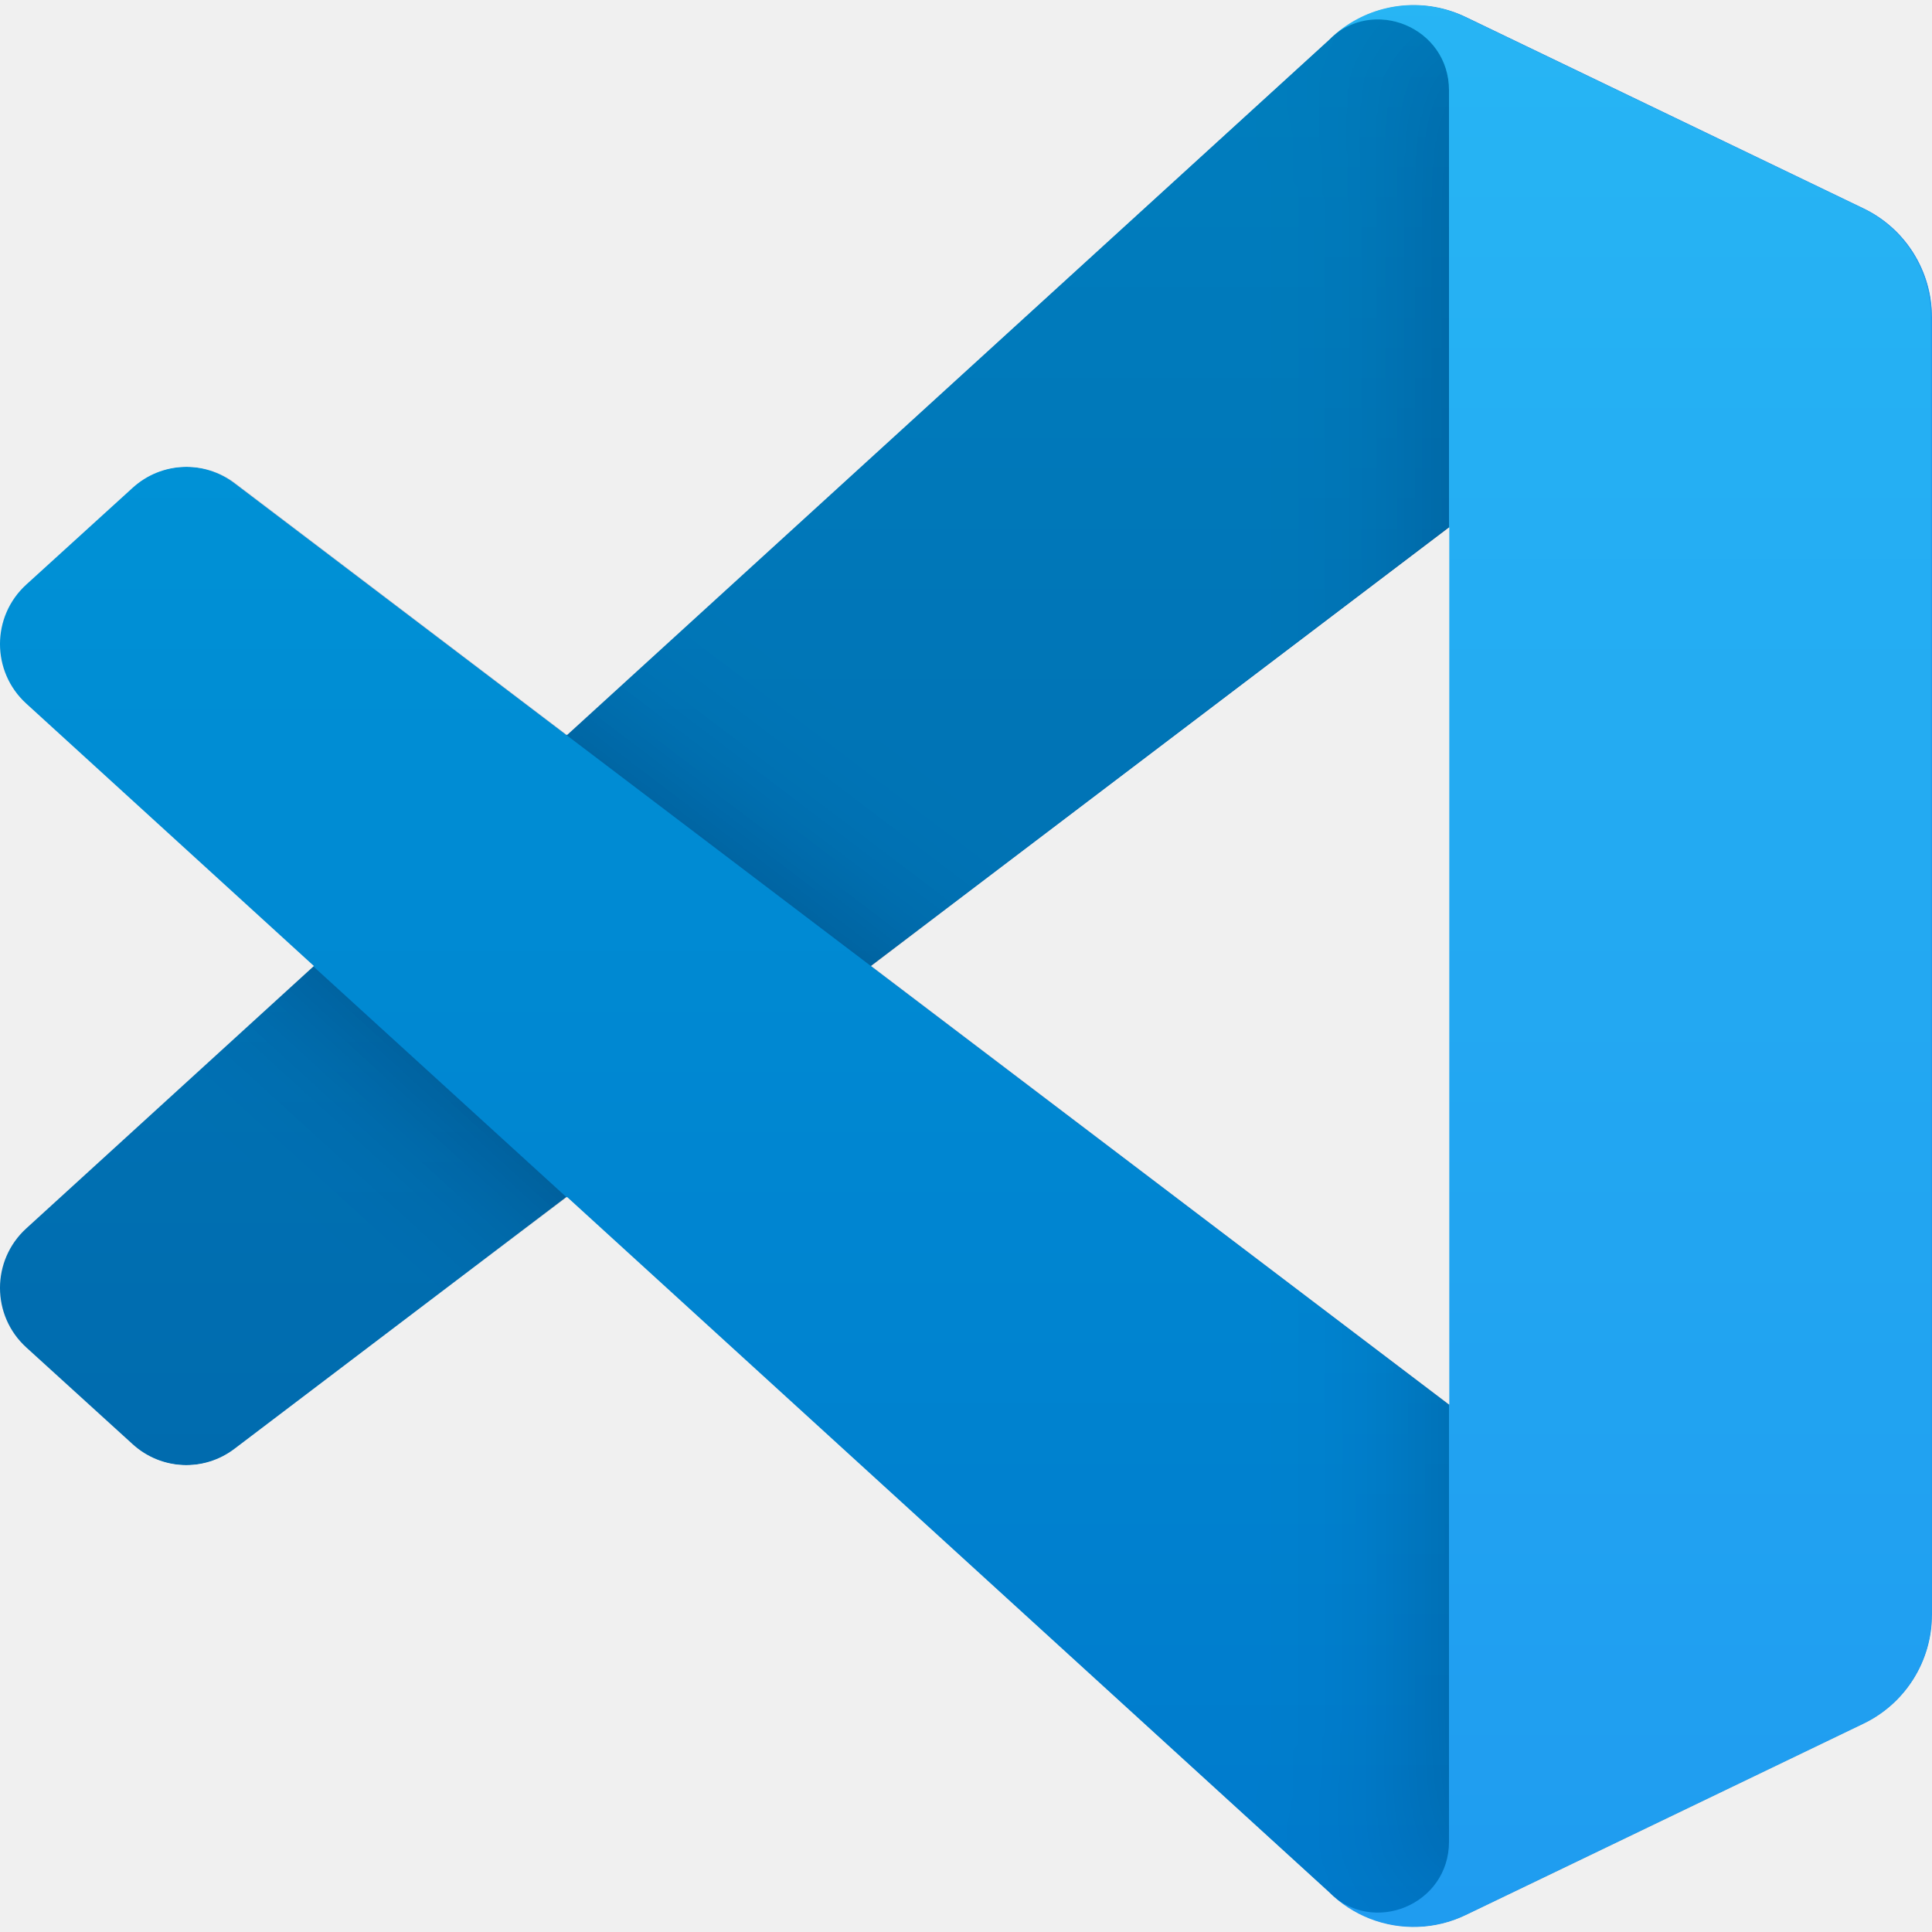
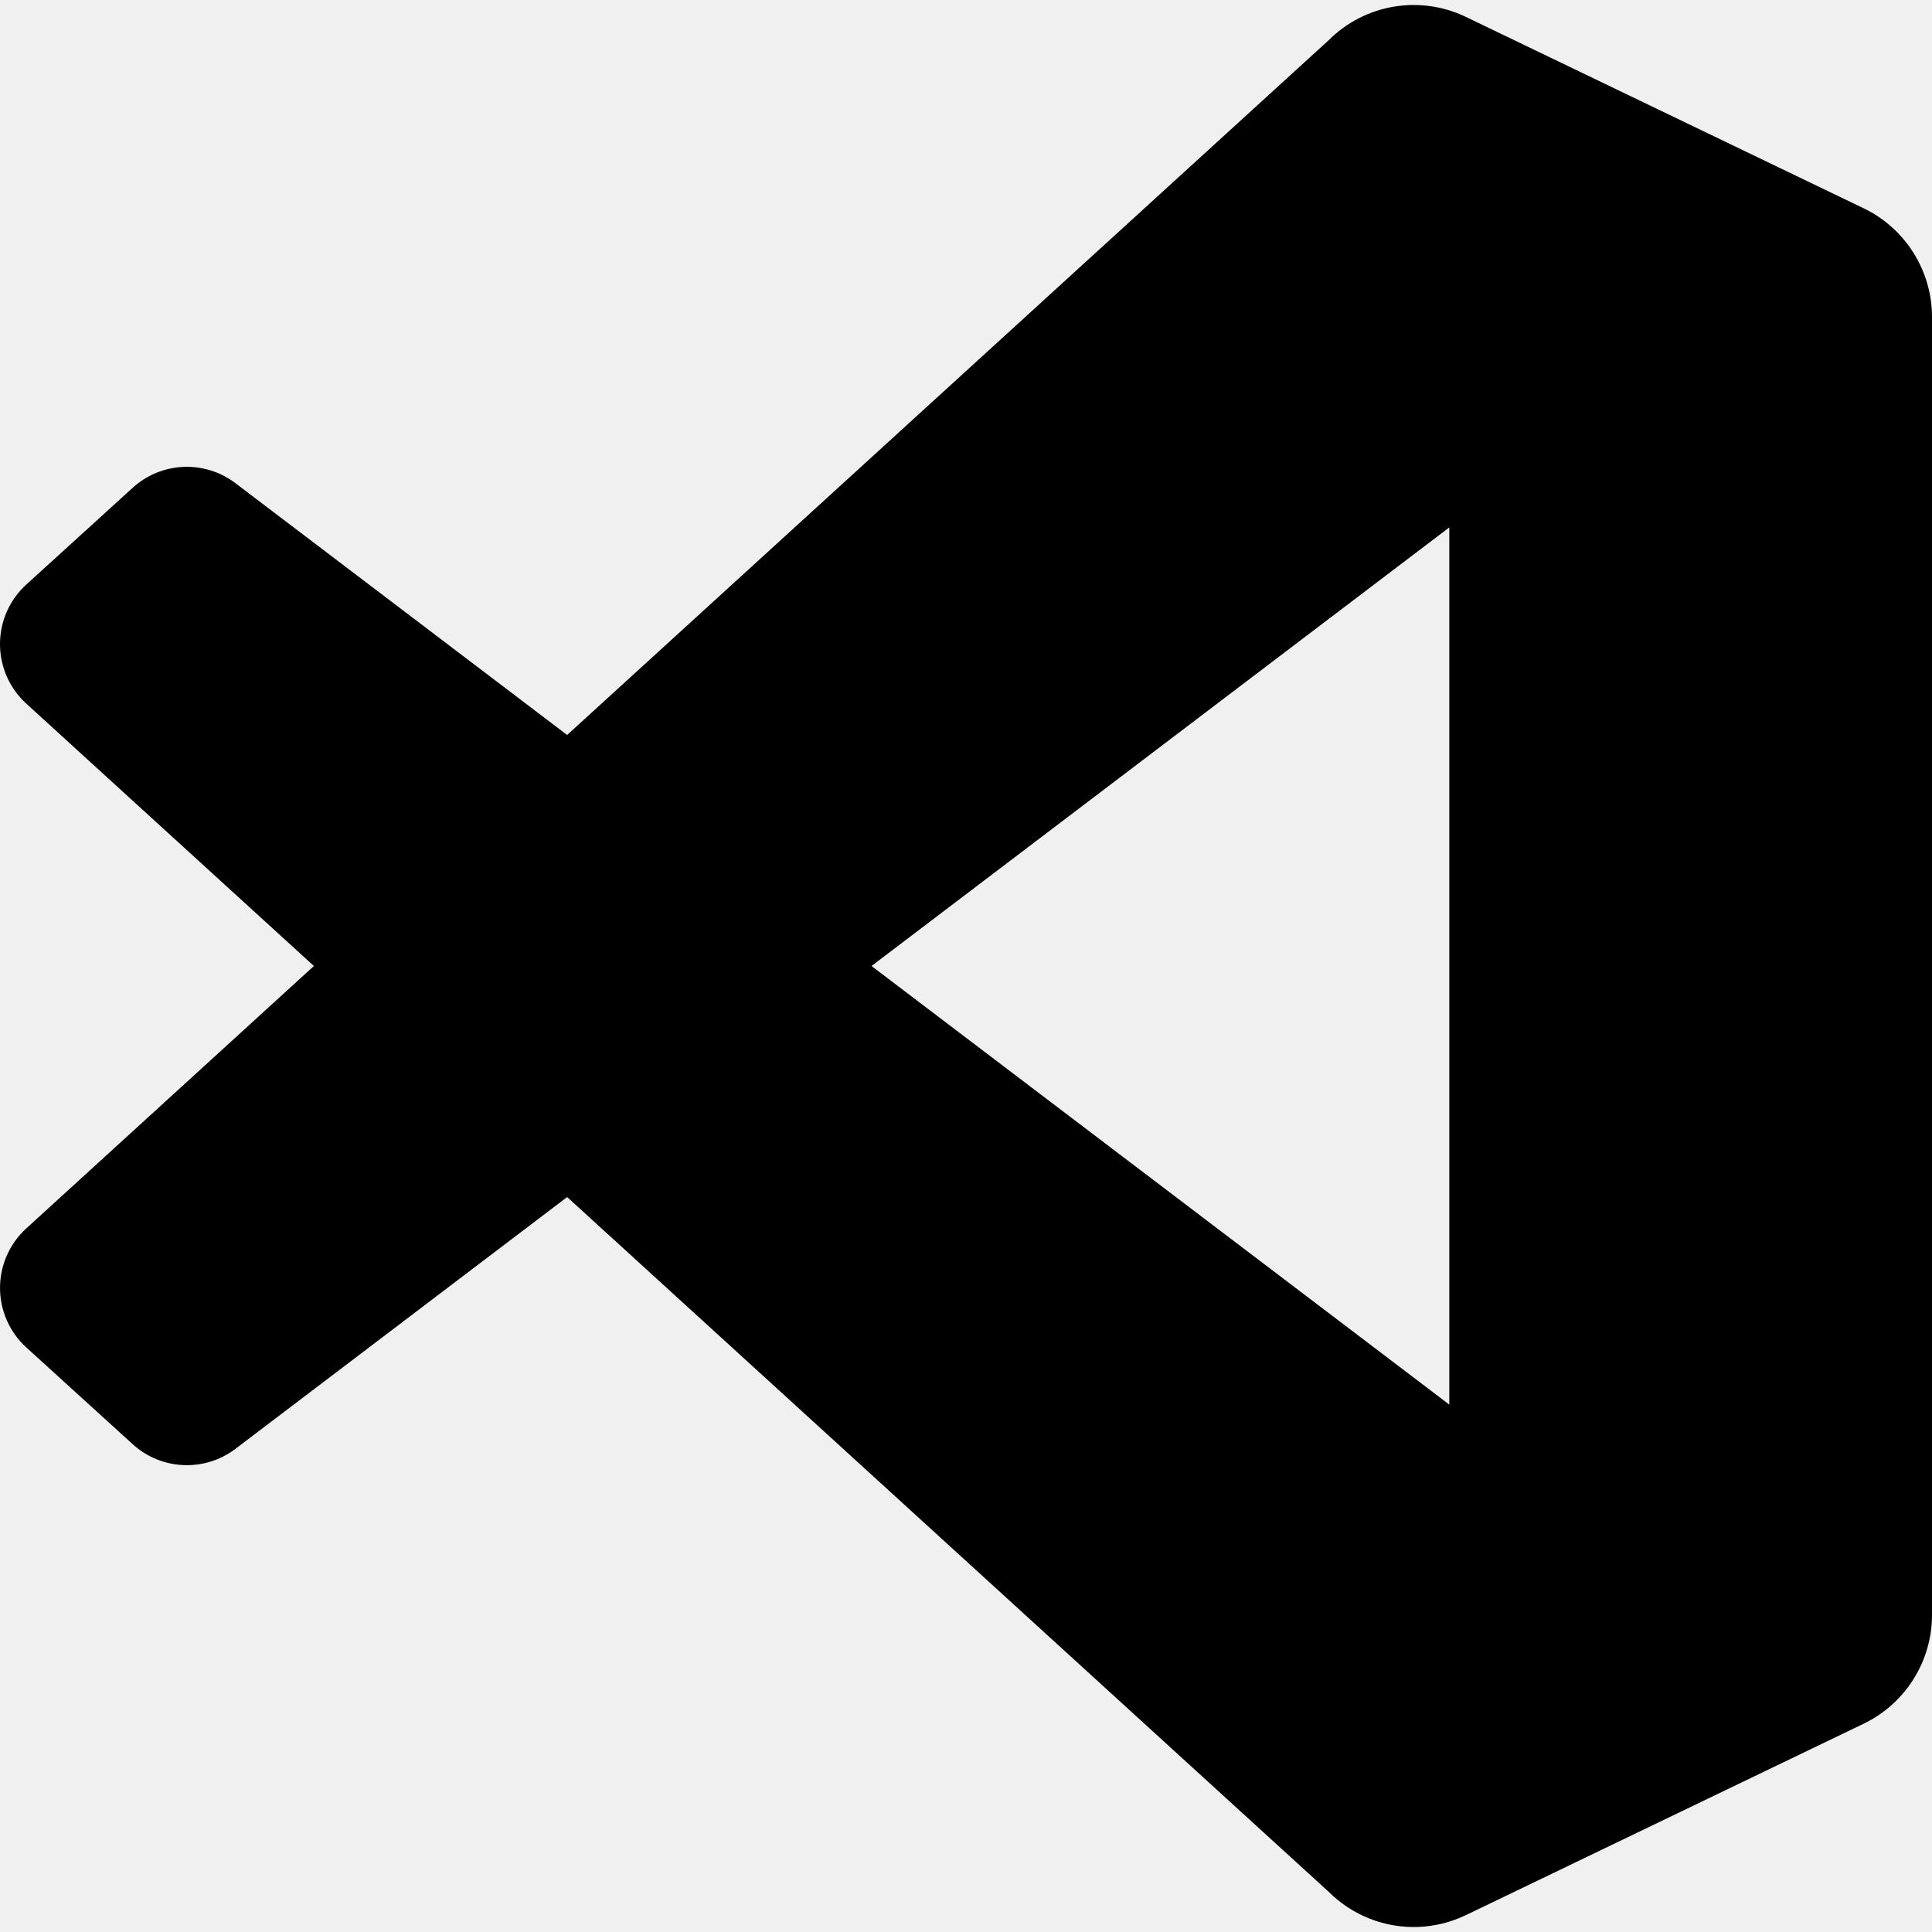
- <svg xmlns="http://www.w3.org/2000/svg" width="100" height="100" viewBox="0 0 100 100" fill="none">
-   <mask id="mask0" mask-type="alpha" maskUnits="userSpaceOnUse" x="0" y="0" width="100" height="100">
-     <path fill-rule="evenodd" clip-rule="evenodd" d="M70.912 99.317C72.487 99.931 74.283 99.891 75.873 99.126L96.461 89.22C98.624 88.179 100 85.989 100 83.587V16.413C100 14.011 98.624 11.822 96.461 10.781L75.873 0.874C73.786 -0.13 71.345 0.116 69.513 1.447C69.252 1.637 69.003 1.849 68.769 2.083L29.355 38.041L12.187 25.01C10.589 23.797 8.354 23.896 6.869 25.246L1.363 30.255C-0.453 31.906 -0.455 34.763 1.359 36.417L16.247 50L1.359 63.583C-0.455 65.237 -0.453 68.094 1.363 69.745L6.869 74.754C8.354 76.104 10.589 76.204 12.187 74.99L29.355 61.959L68.769 97.917C69.392 98.541 70.125 99.01 70.912 99.317ZM75.015 27.299L45.109 50L75.015 72.701V27.299Z" fill="white" />
-   </mask>
-   <g mask="url(#mask0)">
-     <path d="M96.461 10.796L75.857 0.876C73.472 -0.273 70.622 0.212 68.75 2.083L1.299 63.583C-0.516 65.237 -0.514 68.094 1.303 69.745L6.813 74.754C8.298 76.104 10.535 76.204 12.134 74.99L93.361 13.37C96.086 11.303 100 13.246 100 16.667V16.427C100 14.027 98.625 11.838 96.461 10.796Z" fill="#0065A9" />
-     <g filter="url(#filter0_d)">
-       <path d="M96.461 89.204L75.857 99.124C73.472 100.273 70.622 99.788 68.75 97.917L1.299 36.417C-0.516 34.763 -0.514 31.906 1.303 30.255L6.813 25.246C8.298 23.896 10.535 23.796 12.134 25.009L93.361 86.63C96.086 88.697 100 86.754 100 83.333V83.573C100 85.974 98.625 88.162 96.461 89.204Z" fill="#007ACC" />
-     </g>
-     <g filter="url(#filter1_d)">
-       <path d="M75.858 99.126C73.472 100.274 70.622 99.788 68.75 97.917C71.056 100.223 75 98.59 75 95.328V4.672C75 1.41 71.056 -0.223 68.75 2.083C70.622 0.211 73.472 -0.274 75.858 0.874L96.459 10.781C98.623 11.822 100 14.011 100 16.413V83.587C100 85.989 98.623 88.179 96.459 89.22L75.858 99.126Z" fill="#1F9CF0" />
-     </g>
-     <g style="mix-blend-mode:overlay" opacity="0.25">
-       <path fill-rule="evenodd" clip-rule="evenodd" d="M70.851 99.317C72.426 99.931 74.222 99.891 75.812 99.126L96.4 89.22C98.563 88.179 99.939 85.989 99.939 83.587V16.413C99.939 14.011 98.564 11.822 96.4 10.781L75.812 0.874C73.725 -0.13 71.284 0.116 69.453 1.447C69.191 1.637 68.942 1.849 68.708 2.083L29.294 38.041L12.126 25.01C10.528 23.796 8.293 23.896 6.809 25.246L1.302 30.255C-0.513 31.906 -0.515 34.763 1.298 36.417L16.186 50L1.298 63.583C-0.515 65.237 -0.513 68.094 1.302 69.745L6.809 74.754C8.293 76.104 10.528 76.204 12.126 74.99L29.294 61.959L68.708 97.917C69.332 98.54 70.064 99.01 70.851 99.317ZM74.954 27.299L45.048 50L74.954 72.701V27.299Z" fill="url(#paint0_linear)" />
-     </g>
-   </g>
-   <defs>
-     <filter id="filter0_d" x="-8.394" y="15.829" width="116.727" height="92.246" filterUnits="userSpaceOnUse" color-interpolation-filters="sRGB">
-       <feFlood flood-opacity="0" result="BackgroundImageFix" />
-       <feColorMatrix in="SourceAlpha" type="matrix" values="0 0 0 0 0 0 0 0 0 0 0 0 0 0 0 0 0 0 127 0" />
-       <feOffset />
-       <feGaussianBlur stdDeviation="4.167" />
-       <feColorMatrix type="matrix" values="0 0 0 0 0 0 0 0 0 0 0 0 0 0 0 0 0 0 0.25 0" />
-       <feBlend mode="overlay" in2="BackgroundImageFix" result="effect1_dropShadow" />
-       <feBlend mode="normal" in="SourceGraphic" in2="effect1_dropShadow" result="shape" />
-     </filter>
-     <filter id="filter1_d" x="60.417" y="-8.076" width="47.917" height="116.151" filterUnits="userSpaceOnUse" color-interpolation-filters="sRGB">
-       <feFlood flood-opacity="0" result="BackgroundImageFix" />
-       <feColorMatrix in="SourceAlpha" type="matrix" values="0 0 0 0 0 0 0 0 0 0 0 0 0 0 0 0 0 0 127 0" />
-       <feOffset />
-       <feGaussianBlur stdDeviation="4.167" />
-       <feColorMatrix type="matrix" values="0 0 0 0 0 0 0 0 0 0 0 0 0 0 0 0 0 0 0.25 0" />
-       <feBlend mode="overlay" in2="BackgroundImageFix" result="effect1_dropShadow" />
-       <feBlend mode="normal" in="SourceGraphic" in2="effect1_dropShadow" result="shape" />
-     </filter>
-     <linearGradient id="paint0_linear" x1="49.939" y1="0.258" x2="49.939" y2="99.742" gradientUnits="userSpaceOnUse">
-       <stop stop-color="white" />
-       <stop offset="1" stop-color="white" stop-opacity="0" />
-     </linearGradient>
-   </defs>
+ <svg xmlns="http://www.w3.org/2000/svg" width="128" height="128" viewBox="0 0 128 128">
+   <path fill="currentColor" fill-rule="evenodd" d="M90.767 127.126a7.97 7.97 0 0 0 6.35-.244l26.353-12.681a8 8 0 0 0 4.53-7.209V21.009a8 8 0 0 0-4.53-7.21L97.117 1.12a7.97 7.97 0 0 0-9.093 1.548l-50.45 46.026L15.6 32.013a5.33 5.33 0 0 0-6.807.302l-7.048 6.411a5.335 5.335 0 0 0-.006 7.888L20.796 64L1.74 81.387a5.336 5.336 0 0 0 .006 7.887l7.048 6.411a5.33 5.33 0 0 0 6.807.303l21.974-16.68l50.45 46.025a8 8 0 0 0 2.743 1.793Zm5.252-92.183L57.74 64l38.28 29.058V34.943Z" clip-rule="evenodd" />
</svg>
